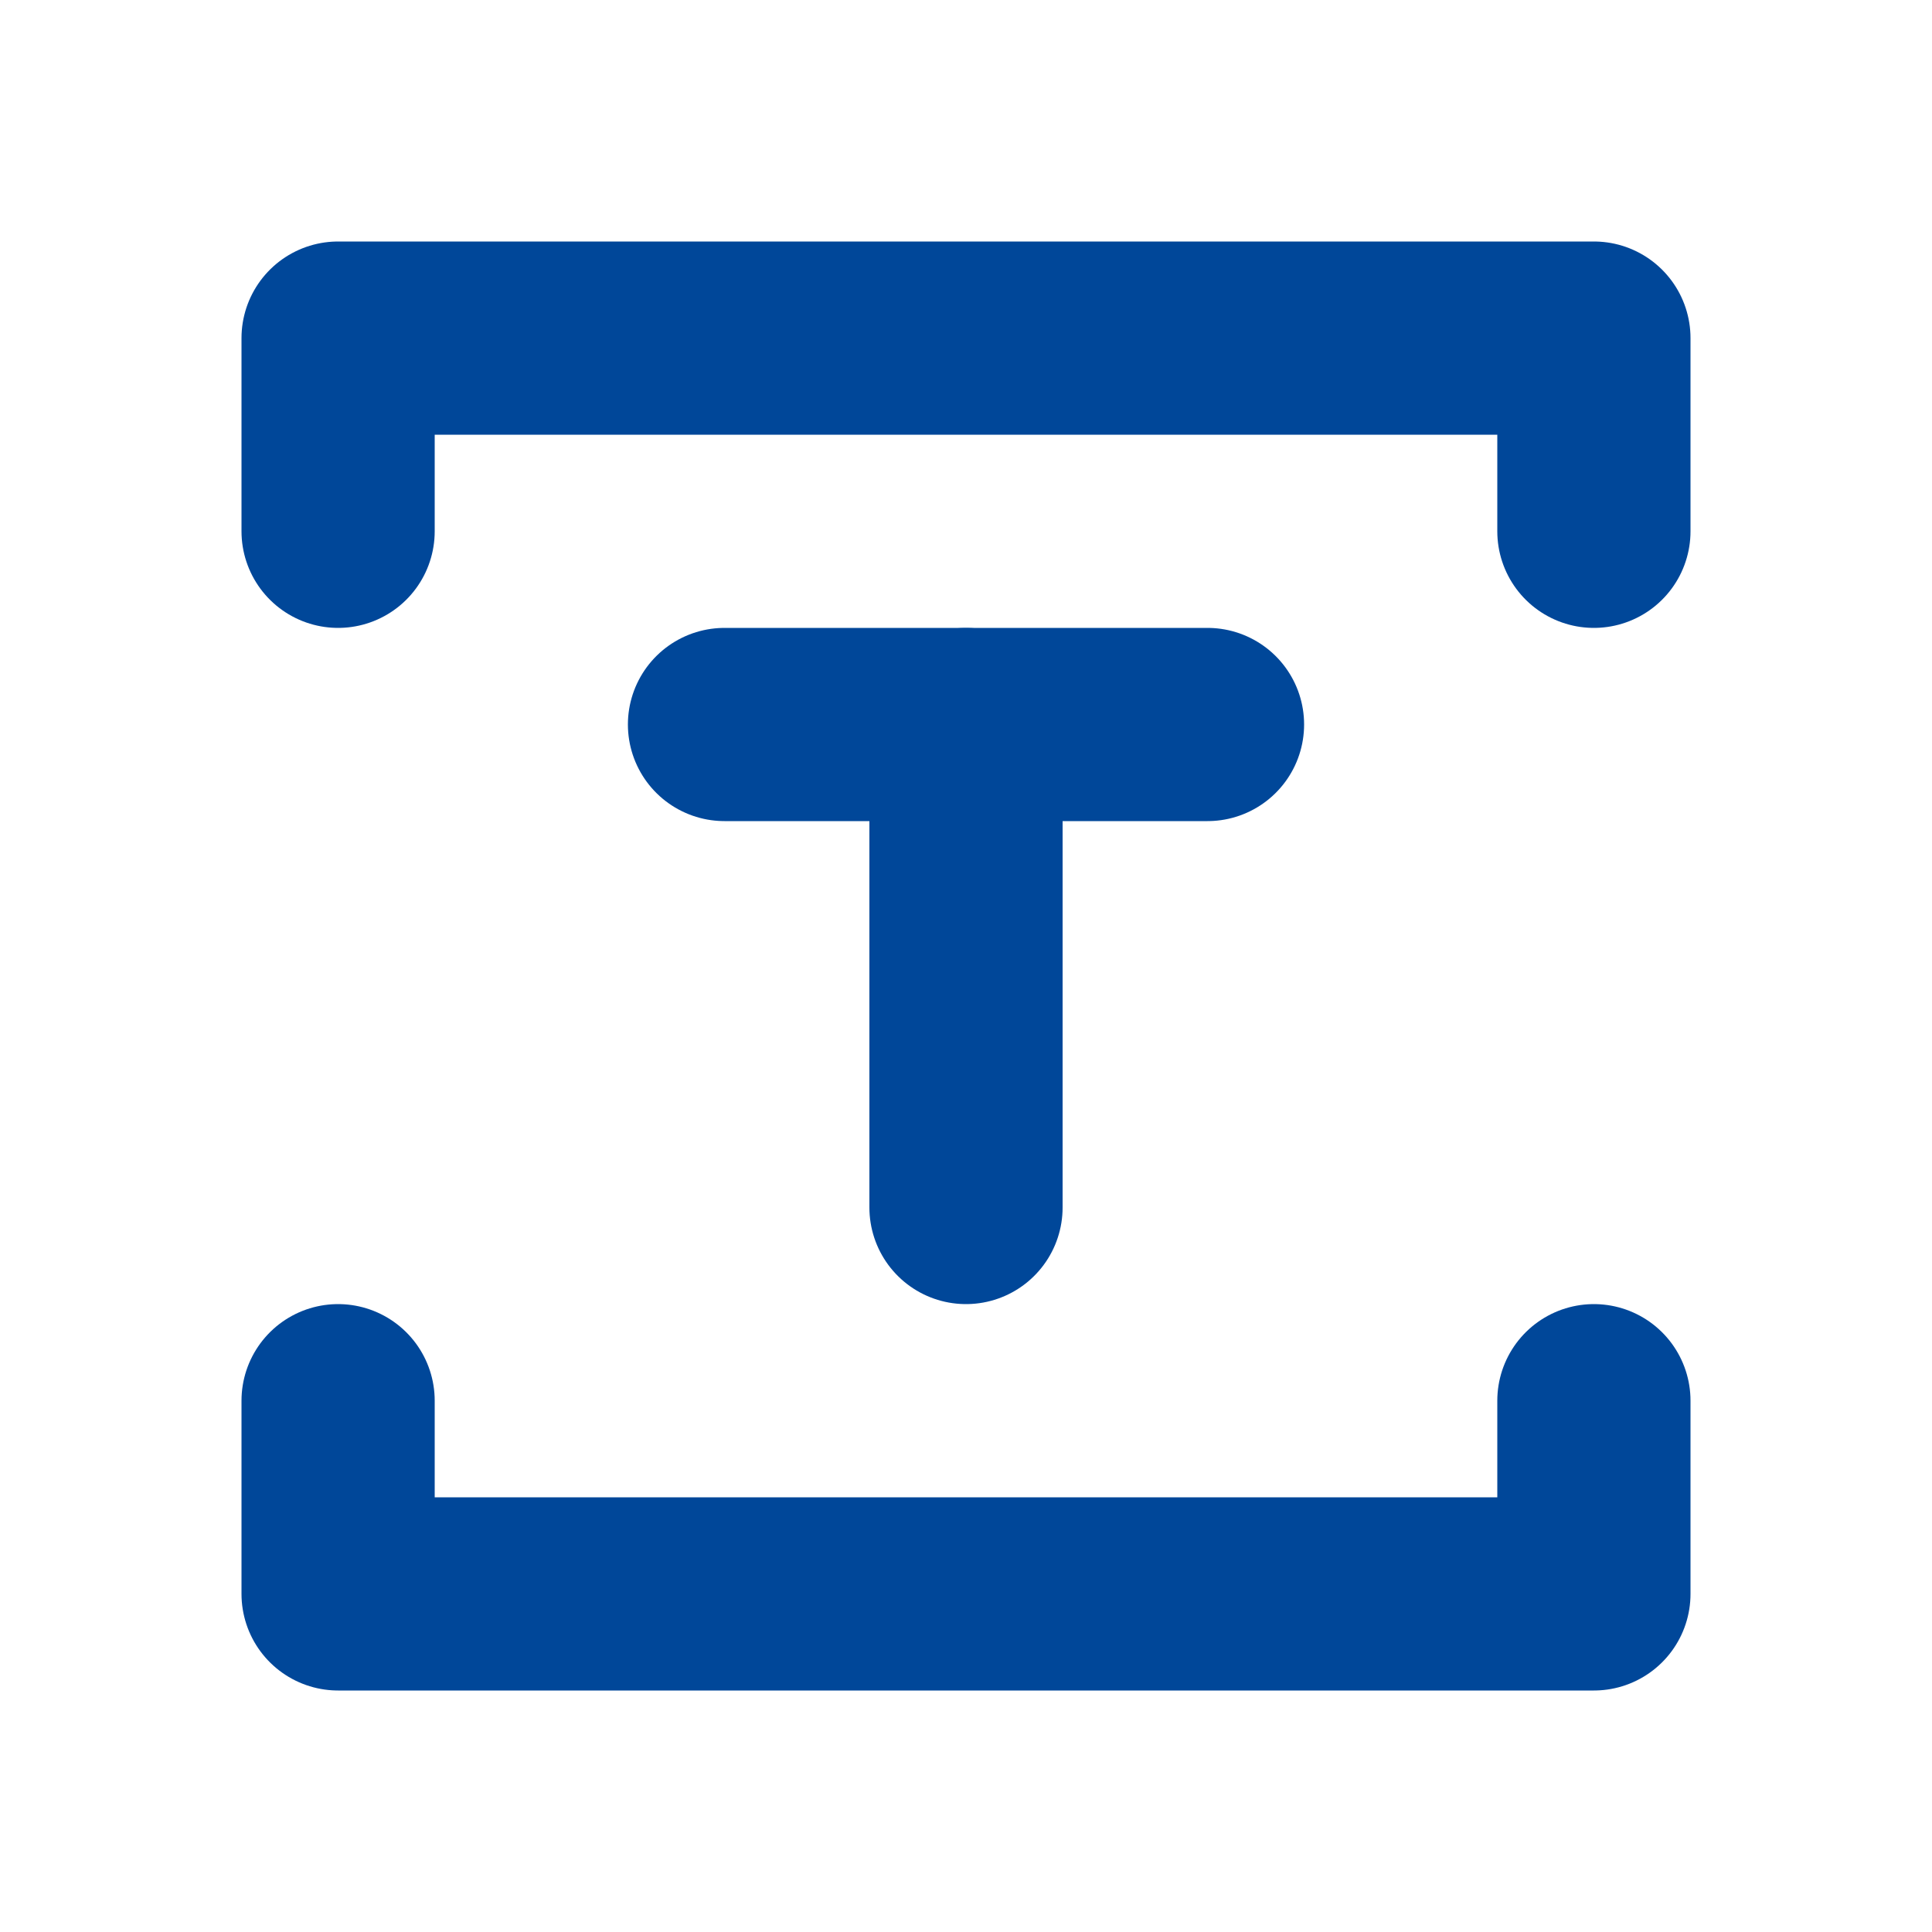
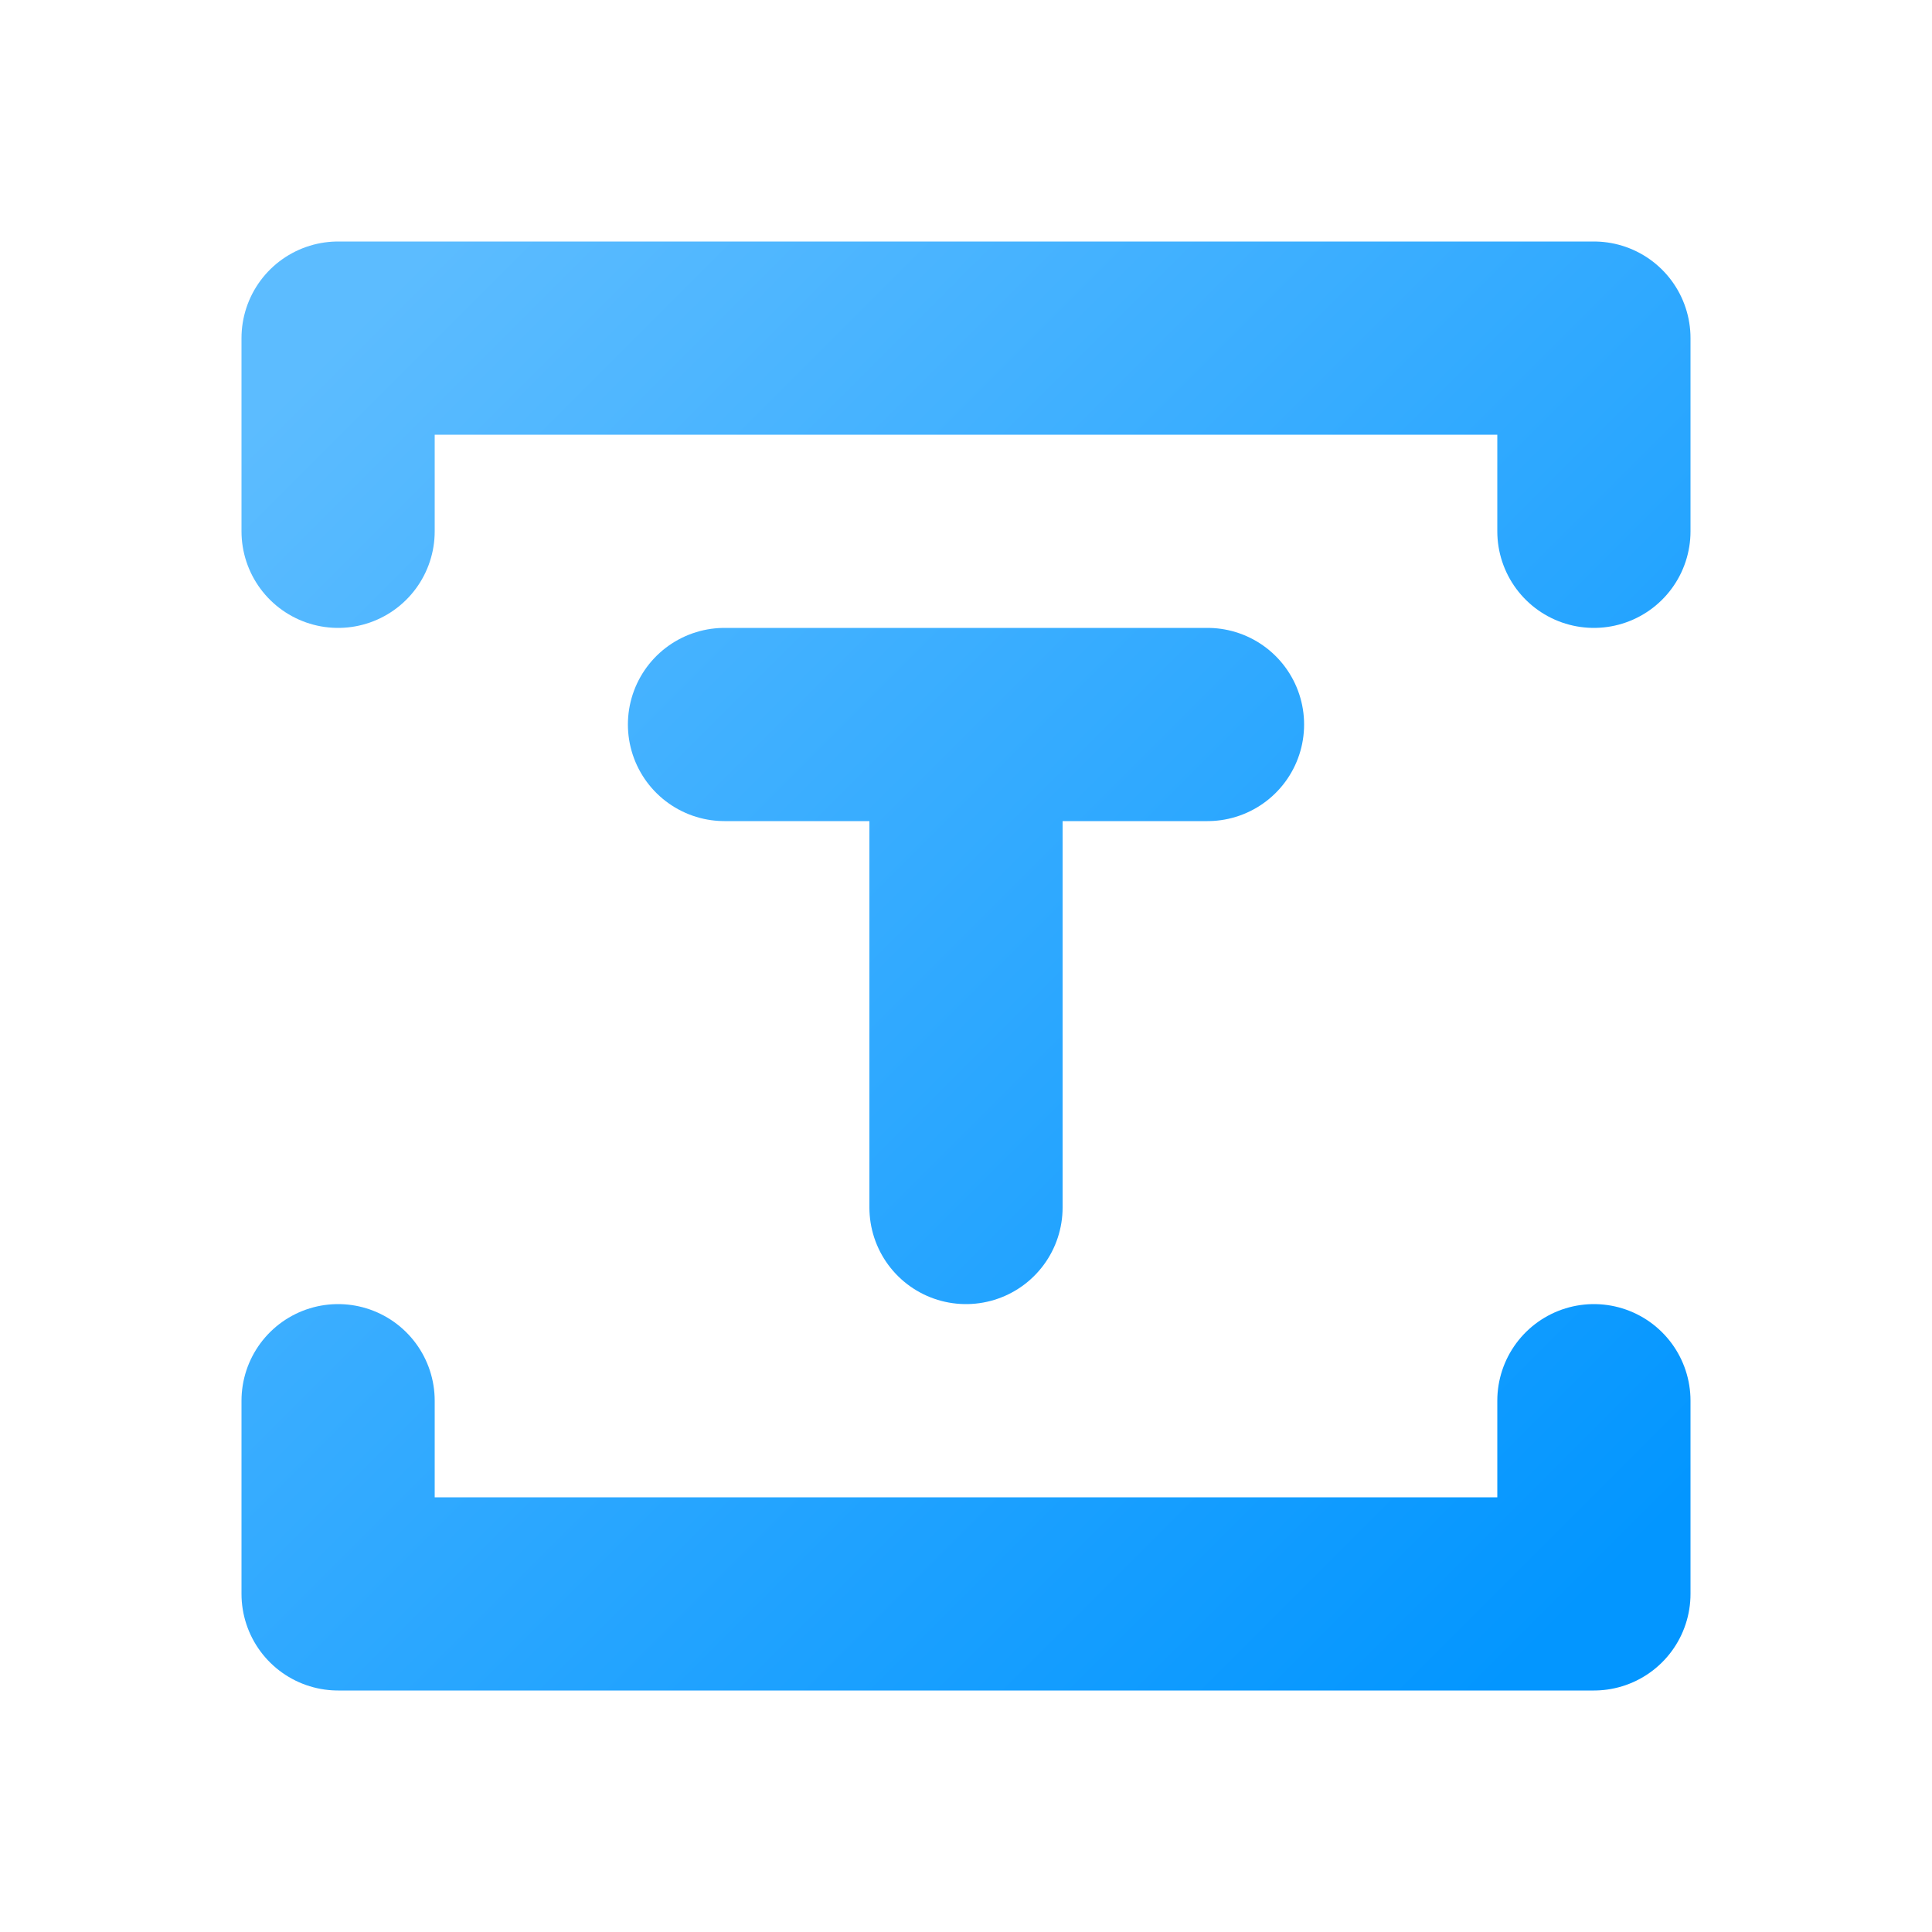
- <svg xmlns="http://www.w3.org/2000/svg" width="400" height="400" viewBox="0 0 400 400" version="1.1" id="svg5">
-   <defs id="defs2" />
+ <svg xmlns="http://www.w3.org/2000/svg" xmlns:xlink="http://www.w3.org/1999/xlink" width="400" height="400" viewBox="0 0 400 400" version="1.1" id="svg5">
+   <defs id="defs2">
+     <linearGradient id="linearGradient1395">
+       <stop style="stop-color:#5cbcff;stop-opacity:1" offset="0" id="stop1391" />
+       <stop style="stop-color:#0396ff;stop-opacity:1" offset="1" id="stop1393" />
+     </linearGradient>
+     <linearGradient xlink:href="#linearGradient1395" id="linearGradient1397" x1="70" y1="70" x2="330" y2="330" gradientUnits="userSpaceOnUse" />
+   </defs>
  <g id="layer1">
-     <path style="fill:none;stroke:#004799;stroke-width:40;stroke-linecap:round;stroke-linejoin:round;stroke-miterlimit:4;stroke-dasharray:none;stroke-opacity:1" d="M 70,110 V 70 h 260 v 40" id="path873" />
-     <path style="fill:none;stroke:#004799;stroke-width:40;stroke-linecap:round;stroke-linejoin:round;stroke-miterlimit:4;stroke-dasharray:none;stroke-opacity:1" d="M 150,150 H 250" id="path875" />
-     <path style="fill:none;stroke:#004799;stroke-width:40;stroke-linecap:round;stroke-linejoin:round;stroke-miterlimit:4;stroke-dasharray:none;stroke-opacity:1" d="M 200,250 V 150" id="path875-3" />
-     <path style="fill:none;stroke:#004799;stroke-width:40;stroke-linecap:round;stroke-linejoin:round;stroke-miterlimit:4;stroke-dasharray:none;stroke-opacity:1" d="m 70,290 v 40 h 260 v -40" id="path877" />
+     <path id="path877" style="fill:none;stroke:url(#linearGradient1397);stroke-width:40;stroke-linecap:round;stroke-linejoin:round;stroke-miterlimit:4;stroke-dasharray:none;stroke-opacity:1" d="m 70,290 v 40 H 330 V 290 M 200,250 V 150 m -50,0 H 250 M 70,110 V 70 h 260 v 40" />
  </g>
</svg>
